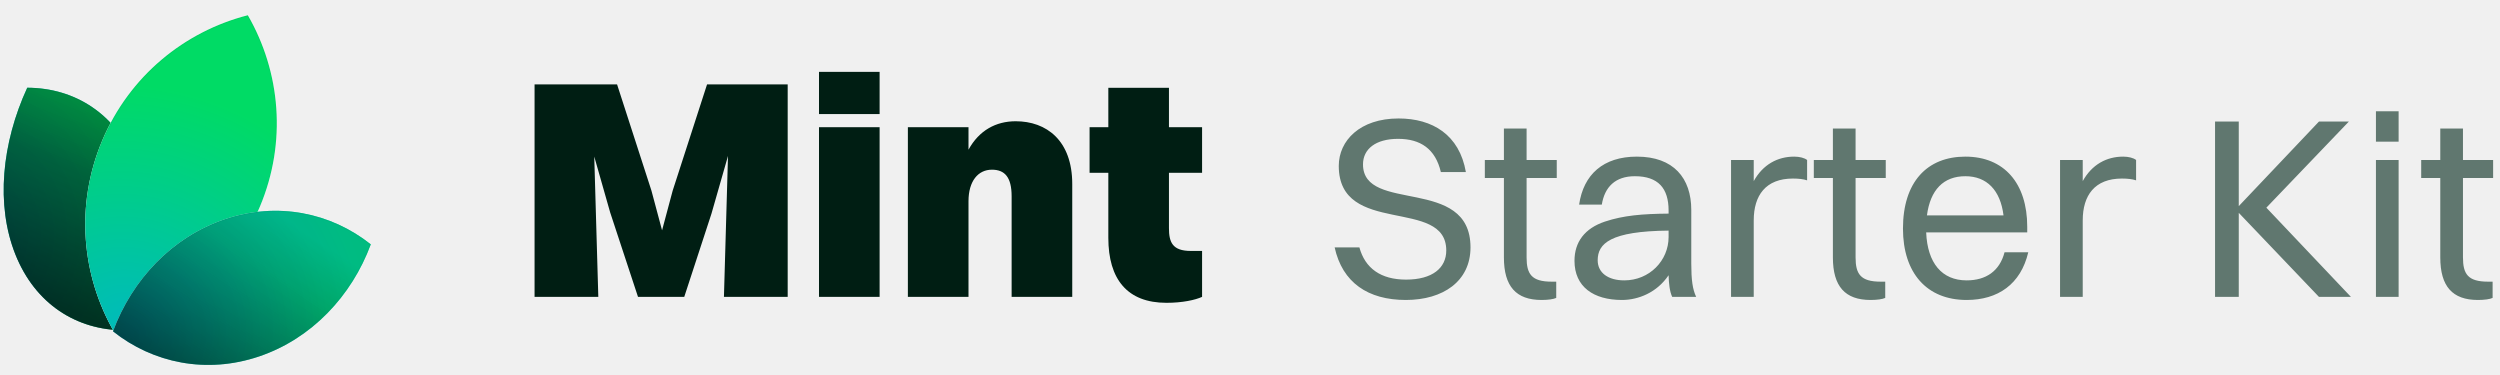
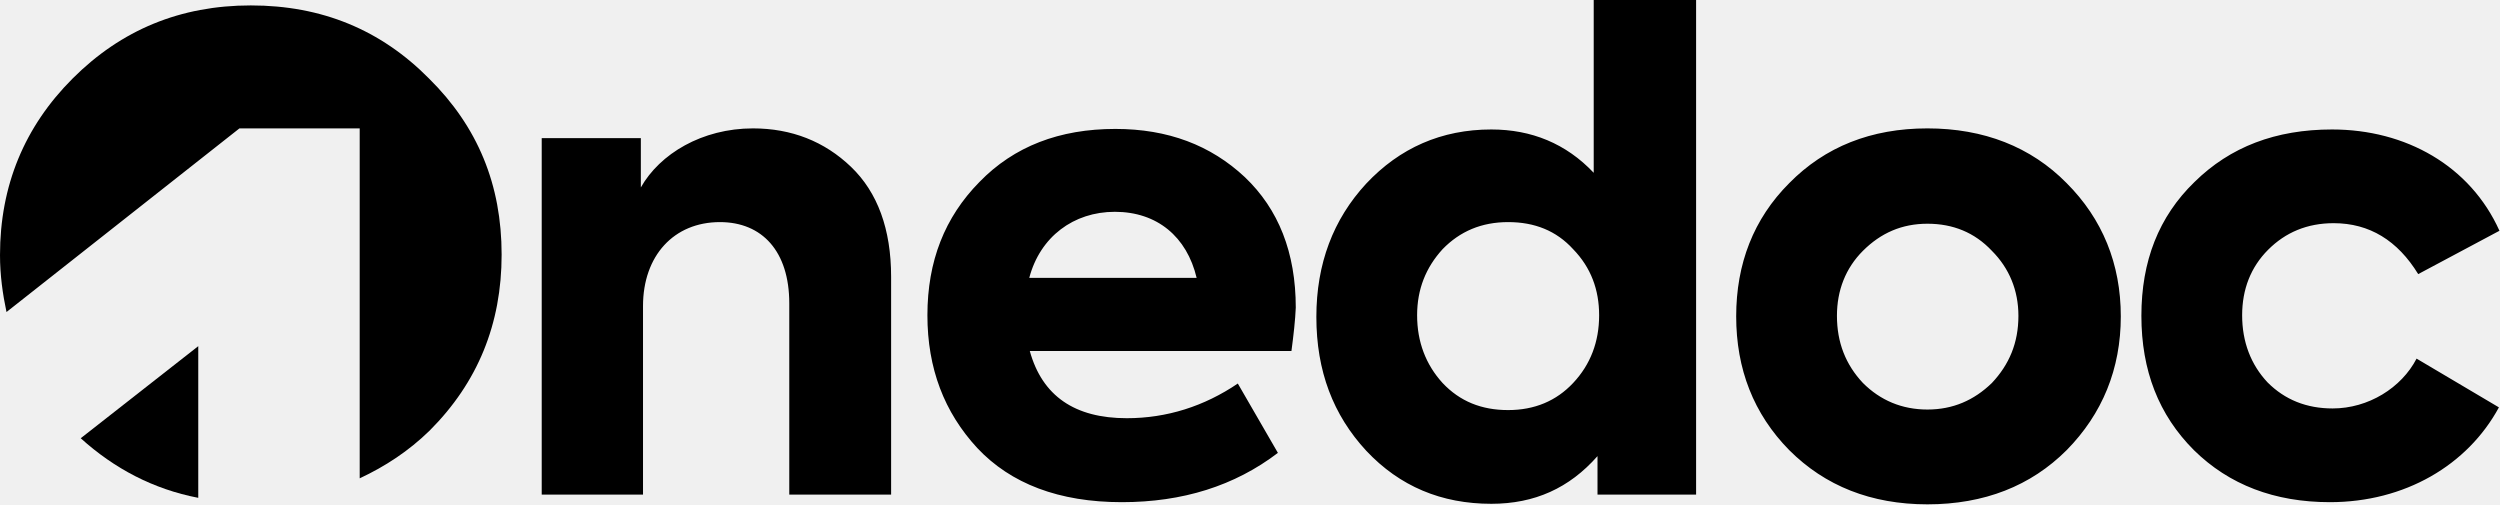
- <svg xmlns="http://www.w3.org/2000/svg" width="160" height="24" viewBox="0 0 160 24" fill="none">
-   <path d="M7.953 21.139C4.896 21.13 2.255 19.458 0.987 16.29C-0.28 13.121 0.109 9.163 1.744 5.615C4.801 5.624 7.442 7.296 8.71 10.465C9.977 13.633 9.588 17.591 7.953 21.139Z" fill="white" />
-   <path d="M7.953 21.139C4.896 21.13 2.255 19.458 0.987 16.29C-0.28 13.121 0.109 9.163 1.744 5.615C4.801 5.624 7.442 7.296 8.71 10.465C9.977 13.633 9.588 17.591 7.953 21.139Z" fill="url(#paint0_radial_115_86)" />
-   <path d="M7.953 21.139C4.896 21.13 2.255 19.458 0.987 16.29C-0.28 13.121 0.109 9.163 1.744 5.615C4.801 5.624 7.442 7.296 8.71 10.465C9.977 13.633 9.588 17.591 7.953 21.139Z" fill="black" fill-opacity="0.5" style="mix-blend-mode:hard-light" />
-   <path d="M7.953 21.139C4.896 21.13 2.255 19.458 0.987 16.29C-0.28 13.121 0.109 9.163 1.744 5.615C4.801 5.624 7.442 7.296 8.71 10.465C9.977 13.633 9.588 17.591 7.953 21.139Z" fill="url(#paint1_linear_115_86)" fill-opacity="0.5" style="mix-blend-mode:hard-light" />
-   <path d="M7.935 21.111C4.897 21.096 2.274 19.431 1.013 16.279C-0.248 13.124 0.136 9.182 1.762 5.643C4.8 5.659 7.423 7.324 8.684 10.476C9.945 13.63 9.561 17.572 7.935 21.111Z" stroke="url(#paint2_linear_115_86)" stroke-opacity="0.05" stroke-width="0.056" />
-   <path d="M7.31 21.257C11.354 20.221 14.884 17.375 16.628 13.236C18.373 9.097 17.945 4.587 15.86 0.976C11.816 2.012 8.287 4.858 6.542 8.998C4.797 13.137 5.225 17.646 7.31 21.257Z" fill="white" />
-   <path d="M7.31 21.257C11.354 20.221 14.884 17.375 16.628 13.236C18.373 9.097 17.945 4.587 15.86 0.976C11.816 2.012 8.287 4.858 6.542 8.998C4.797 13.137 5.225 17.646 7.31 21.257Z" fill="url(#paint3_radial_115_86)" />
-   <path d="M16.602 13.225C14.864 17.349 11.351 20.187 7.324 21.225C5.253 17.624 4.829 13.132 6.568 9.009C8.306 4.885 11.819 2.047 15.846 1.009C17.918 4.61 18.341 9.101 16.602 13.225Z" stroke="url(#paint4_linear_115_86)" stroke-opacity="0.05" stroke-width="0.056" />
-   <path d="M7.234 21.207C9.789 23.237 13.21 23.951 16.577 22.814C19.944 21.677 22.506 18.945 23.73 15.638C21.175 13.608 17.754 12.894 14.387 14.031C11.02 15.168 8.458 17.901 7.234 21.207Z" fill="white" />
-   <path d="M7.234 21.207C9.789 23.237 13.21 23.951 16.577 22.814C19.944 21.677 22.506 18.945 23.73 15.638C21.175 13.608 17.754 12.894 14.387 14.031C11.02 15.168 8.458 17.901 7.234 21.207Z" fill="url(#paint5_radial_115_86)" />
-   <path d="M7.234 21.207C9.789 23.237 13.21 23.951 16.577 22.814C19.944 21.677 22.506 18.945 23.73 15.638C21.175 13.608 17.754 12.894 14.387 14.031C11.02 15.168 8.458 17.901 7.234 21.207Z" fill="black" fill-opacity="0.2" style="mix-blend-mode:hard-light" />
-   <path d="M7.234 21.207C9.789 23.237 13.21 23.951 16.577 22.814C19.944 21.677 22.506 18.945 23.73 15.638C21.175 13.608 17.754 12.894 14.387 14.031C11.02 15.168 8.458 17.901 7.234 21.207Z" fill="url(#paint6_linear_115_86)" fill-opacity="0.5" style="mix-blend-mode:hard-light" />
-   <path d="M16.568 22.787C13.218 23.918 9.814 23.212 7.267 21.198C8.492 17.907 11.044 15.189 14.396 14.058C17.747 12.927 21.15 13.633 23.697 15.648C22.472 18.938 19.92 21.656 16.568 22.787Z" stroke="url(#paint7_linear_115_86)" stroke-opacity="0.05" stroke-width="0.056" />
-   <path d="M34.212 19V5.4H39.492L41.692 12.2L42.372 14.74L43.052 12.2L45.252 5.4H50.412V19H46.332L46.592 9.98L45.532 13.68L43.792 19H40.832L39.052 13.6L38.032 10.02L38.292 19H34.212ZM52.416 7.3V4.6H56.295V7.3H52.416ZM52.416 19V8.14H56.295V19H52.416ZM58.104 19V8.14H61.984V9.58C62.664 8.34 63.744 7.76 65.004 7.76C66.964 7.76 68.624 8.98 68.624 11.78V19H64.744V12.56C64.744 11.34 64.304 10.86 63.484 10.86C62.604 10.86 61.984 11.58 61.984 12.88V19H58.104ZM70.933 15.22V11.06H69.733V8.14H70.933V5.62H74.813V8.14H76.933V11.06H74.813V14.6C74.813 15.5 75.033 16.06 76.213 16.06H76.933V19C76.493 19.2 75.673 19.38 74.653 19.38C72.153 19.38 70.933 17.88 70.933 15.22Z" fill="#001E13" />
-   <path d="M87.232 10.519C87.232 13.687 94.112 11.229 94.112 15.832C94.112 17.994 92.364 19.198 89.971 19.198C87.562 19.198 85.912 18.093 85.417 15.832H87.001C87.364 17.169 88.371 17.895 89.987 17.895C91.671 17.895 92.561 17.152 92.561 16.03C92.561 12.598 85.681 15.155 85.681 10.618C85.681 9.001 87.034 7.582 89.509 7.582C91.671 7.582 93.403 8.621 93.816 11.014H92.215C91.868 9.529 90.912 8.886 89.476 8.886C88.057 8.886 87.232 9.529 87.232 10.519ZM96.25 16.476V11.393H95.029V10.239H96.25V8.226H97.702V10.239H99.632V11.393H97.702V16.476C97.702 17.532 98.015 18.026 99.302 18.026H99.599V19.066C99.434 19.148 99.071 19.198 98.659 19.198C97.025 19.198 96.25 18.323 96.25 16.476ZM102.516 13.093H101.064C101.345 11.162 102.615 10.024 104.76 10.024C107.103 10.024 108.242 11.393 108.242 13.44V16.888C108.242 17.895 108.324 18.521 108.555 19H107.021C106.856 18.654 106.806 18.142 106.79 17.614C106.047 18.72 104.859 19.198 103.803 19.198C101.988 19.198 100.767 18.357 100.767 16.69C100.767 15.486 101.427 14.611 102.714 14.182C103.902 13.786 105.107 13.687 106.79 13.671V13.473C106.79 12.053 106.13 11.278 104.628 11.278C103.374 11.278 102.698 11.971 102.516 13.093ZM102.252 16.657C102.252 17.465 102.929 17.944 103.952 17.944C105.569 17.944 106.79 16.674 106.79 15.172V14.759C103.061 14.793 102.252 15.585 102.252 16.657ZM110.787 19V10.239H112.239V11.591C112.833 10.519 113.774 10.024 114.83 10.024C115.176 10.024 115.49 10.107 115.655 10.239V11.542C115.407 11.46 115.094 11.427 114.747 11.427C112.998 11.427 112.239 12.515 112.239 14.1V19H110.787ZM117.305 16.476V11.393H116.084V10.239H117.305V8.226H118.757V10.239H120.688V11.393H118.757V16.476C118.757 17.532 119.071 18.026 120.358 18.026H120.655V19.066C120.49 19.148 120.127 19.198 119.714 19.198C118.081 19.198 117.305 18.323 117.305 16.476ZM129.809 16.145C129.33 18.192 127.862 19.198 125.865 19.198C123.324 19.198 121.79 17.482 121.79 14.627C121.79 11.658 123.324 10.024 125.783 10.024C128.258 10.024 129.743 11.723 129.743 14.512V14.875H123.275C123.357 16.838 124.281 17.944 125.865 17.944C127.103 17.944 127.977 17.35 128.291 16.145H129.809ZM125.783 11.278C124.38 11.278 123.539 12.152 123.324 13.786H128.225C128.027 12.169 127.152 11.278 125.783 11.278ZM131.843 19V10.239H133.295V11.591C133.889 10.519 134.829 10.024 135.885 10.024C136.232 10.024 136.545 10.107 136.71 10.239V11.542C136.463 11.46 136.149 11.427 135.803 11.427C134.054 11.427 133.295 12.515 133.295 14.1V19H131.843ZM141.763 19V7.78H143.281V13.192L148.413 7.78H150.327L145.047 13.291L150.459 19H148.413L143.281 13.621V19H141.763ZM152.06 9.067V7.12H153.512V9.067H152.06ZM152.06 19V10.239H153.512V19H152.06ZM156.178 16.476V11.393H154.957V10.239H156.178V8.226H157.63V10.239H159.56V11.393H157.63V16.476C157.63 17.532 157.943 18.026 159.23 18.026H159.527V19.066C159.362 19.148 158.999 19.198 158.587 19.198C156.953 19.198 156.178 18.323 156.178 16.476Z" fill="#002719" fill-opacity="0.6" />
-   <defs>
-     <radialGradient id="paint0_radial_115_86" cx="0" cy="0" r="1" gradientUnits="userSpaceOnUse" gradientTransform="translate(-3.00503 15.023) rotate(-10.029) scale(17.9572 17.784)">
-       <stop stop-color="#00B0BB" />
-       <stop offset="1" stop-color="#00DB65" />
-     </radialGradient>
-     <linearGradient id="paint1_linear_115_86" x1="7.39" y1="4.813" x2="1.63" y2="18.689" gradientUnits="userSpaceOnUse">
-       <stop stop-color="#18E299" />
-       <stop offset="1" />
-     </linearGradient>
-     <linearGradient id="paint2_linear_115_86" x1="7.948" y1="8.016" x2="1.761" y2="18.746" gradientUnits="userSpaceOnUse">
-       <stop />
-       <stop offset="1" stop-opacity="0" />
-     </linearGradient>
-     <radialGradient id="paint3_radial_115_86" cx="0" cy="0" r="1" gradientUnits="userSpaceOnUse" gradientTransform="translate(8.11404 20.8822) rotate(-75.7542) scale(21.6246 23.7772)">
-       <stop stop-color="#00BBBB" />
-       <stop offset="0.713" stop-color="#00DB65" />
-     </radialGradient>
-     <linearGradient id="paint4_linear_115_86" x1="7.602" y1="5.871" x2="15.556" y2="16.372" gradientUnits="userSpaceOnUse">
-       <stop />
-       <stop offset="1" stop-opacity="0" />
-     </linearGradient>
-     <radialGradient id="paint5_radial_115_86" cx="0" cy="0" r="1" gradientUnits="userSpaceOnUse" gradientTransform="translate(7.84537 21.5181) rotate(-20.3525) scale(18.5603 17.32)">
-       <stop stop-color="#00B0BB" />
-       <stop offset="1" stop-color="#00DB65" />
-     </radialGradient>
-     <linearGradient id="paint6_linear_115_86" x1="16.808" y1="13.007" x2="10.041" y2="22.994" gradientUnits="userSpaceOnUse">
-       <stop stop-color="#00B1BC" />
-       <stop offset="1" />
-     </linearGradient>
-     <linearGradient id="paint7_linear_115_86" x1="16.808" y1="13.007" x2="14.169" y2="23.841" gradientUnits="userSpaceOnUse">
-       <stop />
-       <stop offset="1" stop-opacity="0" />
-     </linearGradient>
-   </defs>
+ <svg xmlns="http://www.w3.org/2000/svg" x="0" y="0" enable-background="new 0 0 46.15 9.31" version="1.1" viewBox="0 0 46.15 9.31" xml:space="preserve" fill="currentColor" class="h-6">
+   <path d="M10 9.13V2.55h1.83v.91c.35-.62 1.13-1.09 2.07-1.09.71 0 1.32.24 1.81.71s.74 1.15.74 2.03v4.02h-1.88V5.6c0-.96-.5-1.5-1.28-1.5-.85 0-1.42.62-1.42 1.55v3.48H10zM23.84 6.48h-4.83c.23.83.83 1.24 1.79 1.24.74 0 1.43-.22 2.05-.64l.74 1.28c-.8.61-1.76.91-2.88.91-1.16 0-2.05-.34-2.67-1-.61-.66-.92-1.47-.92-2.45 0-1 .32-1.81.96-2.46.64-.66 1.48-.98 2.51-.98.97 0 1.76.3 2.39.89.62.59.94 1.39.94 2.41-.01.23-.04.5-.08.8zM19 5.13h3.09c-.18-.76-.73-1.22-1.51-1.22-.76 0-1.38.46-1.58 1.22zM29.43 0h1.88v9.13h-1.82v-.71c-.52.59-1.16.88-1.96.88-.92 0-1.69-.32-2.31-.98-.61-.66-.92-1.47-.92-2.47 0-.98.31-1.8.92-2.46.62-.66 1.39-1 2.31-1 .74 0 1.38.26 1.89.8V0zm-.39 4.6c-.31-.34-.71-.5-1.2-.5s-.89.17-1.21.5c-.31.34-.47.74-.47 1.22 0 .49.16.91.47 1.25.32.34.72.5 1.21.5s.89-.17 1.2-.5c.32-.34.48-.76.48-1.25 0-.47-.15-.88-.48-1.22zM33.03 8.31c-.66-.67-.98-1.5-.98-2.47s.32-1.8.98-2.46c.66-.67 1.51-1.01 2.55-1.01 1.04 0 1.91.34 2.57 1.01.66.66 1 1.49 1 2.46s-.34 1.8-1 2.47c-.66.66-1.52 1-2.57 1-1.04 0-1.89-.34-2.55-1zm3.74-3.68c-.32-.34-.72-.5-1.19-.5s-.86.17-1.19.5c-.32.32-.48.73-.48 1.2 0 .49.16.9.48 1.24.32.32.72.49 1.19.49s.86-.17 1.19-.49c.32-.34.49-.74.49-1.24 0-.47-.17-.88-.49-1.2zM40.5 8.31c-.65-.65-.97-1.47-.97-2.48s.32-1.83.98-2.47c.66-.65 1.5-.97 2.54-.97 1.36 0 2.55.67 3.09 1.87l-1.5.8c-.38-.62-.9-.94-1.56-.94-.49 0-.89.17-1.21.49-.32.32-.48.73-.48 1.21 0 .49.16.91.47 1.24.32.32.72.48 1.2.48.66 0 1.27-.38 1.55-.92l1.52.9c-.58 1.07-1.74 1.75-3.12 1.75-1.02 0-1.86-.32-2.51-.96zM9.26 4.7c0-1.29-.44-2.36-1.34-3.25C7.03.55 5.94.1 4.63.1c-1.3 0-2.39.45-3.29 1.35C.45 2.34 0 3.43 0 4.71c0 .37.05.72.12 1.05l4.3-3.39h2.22v6.46c.47-.22.9-.5 1.29-.88.89-.89 1.33-1.97 1.33-3.25z" />
+   <path d="M1.49 8.09c.62.56 1.34.94 2.17 1.1v-2.8l-2.17 1.7z" />
</svg>
